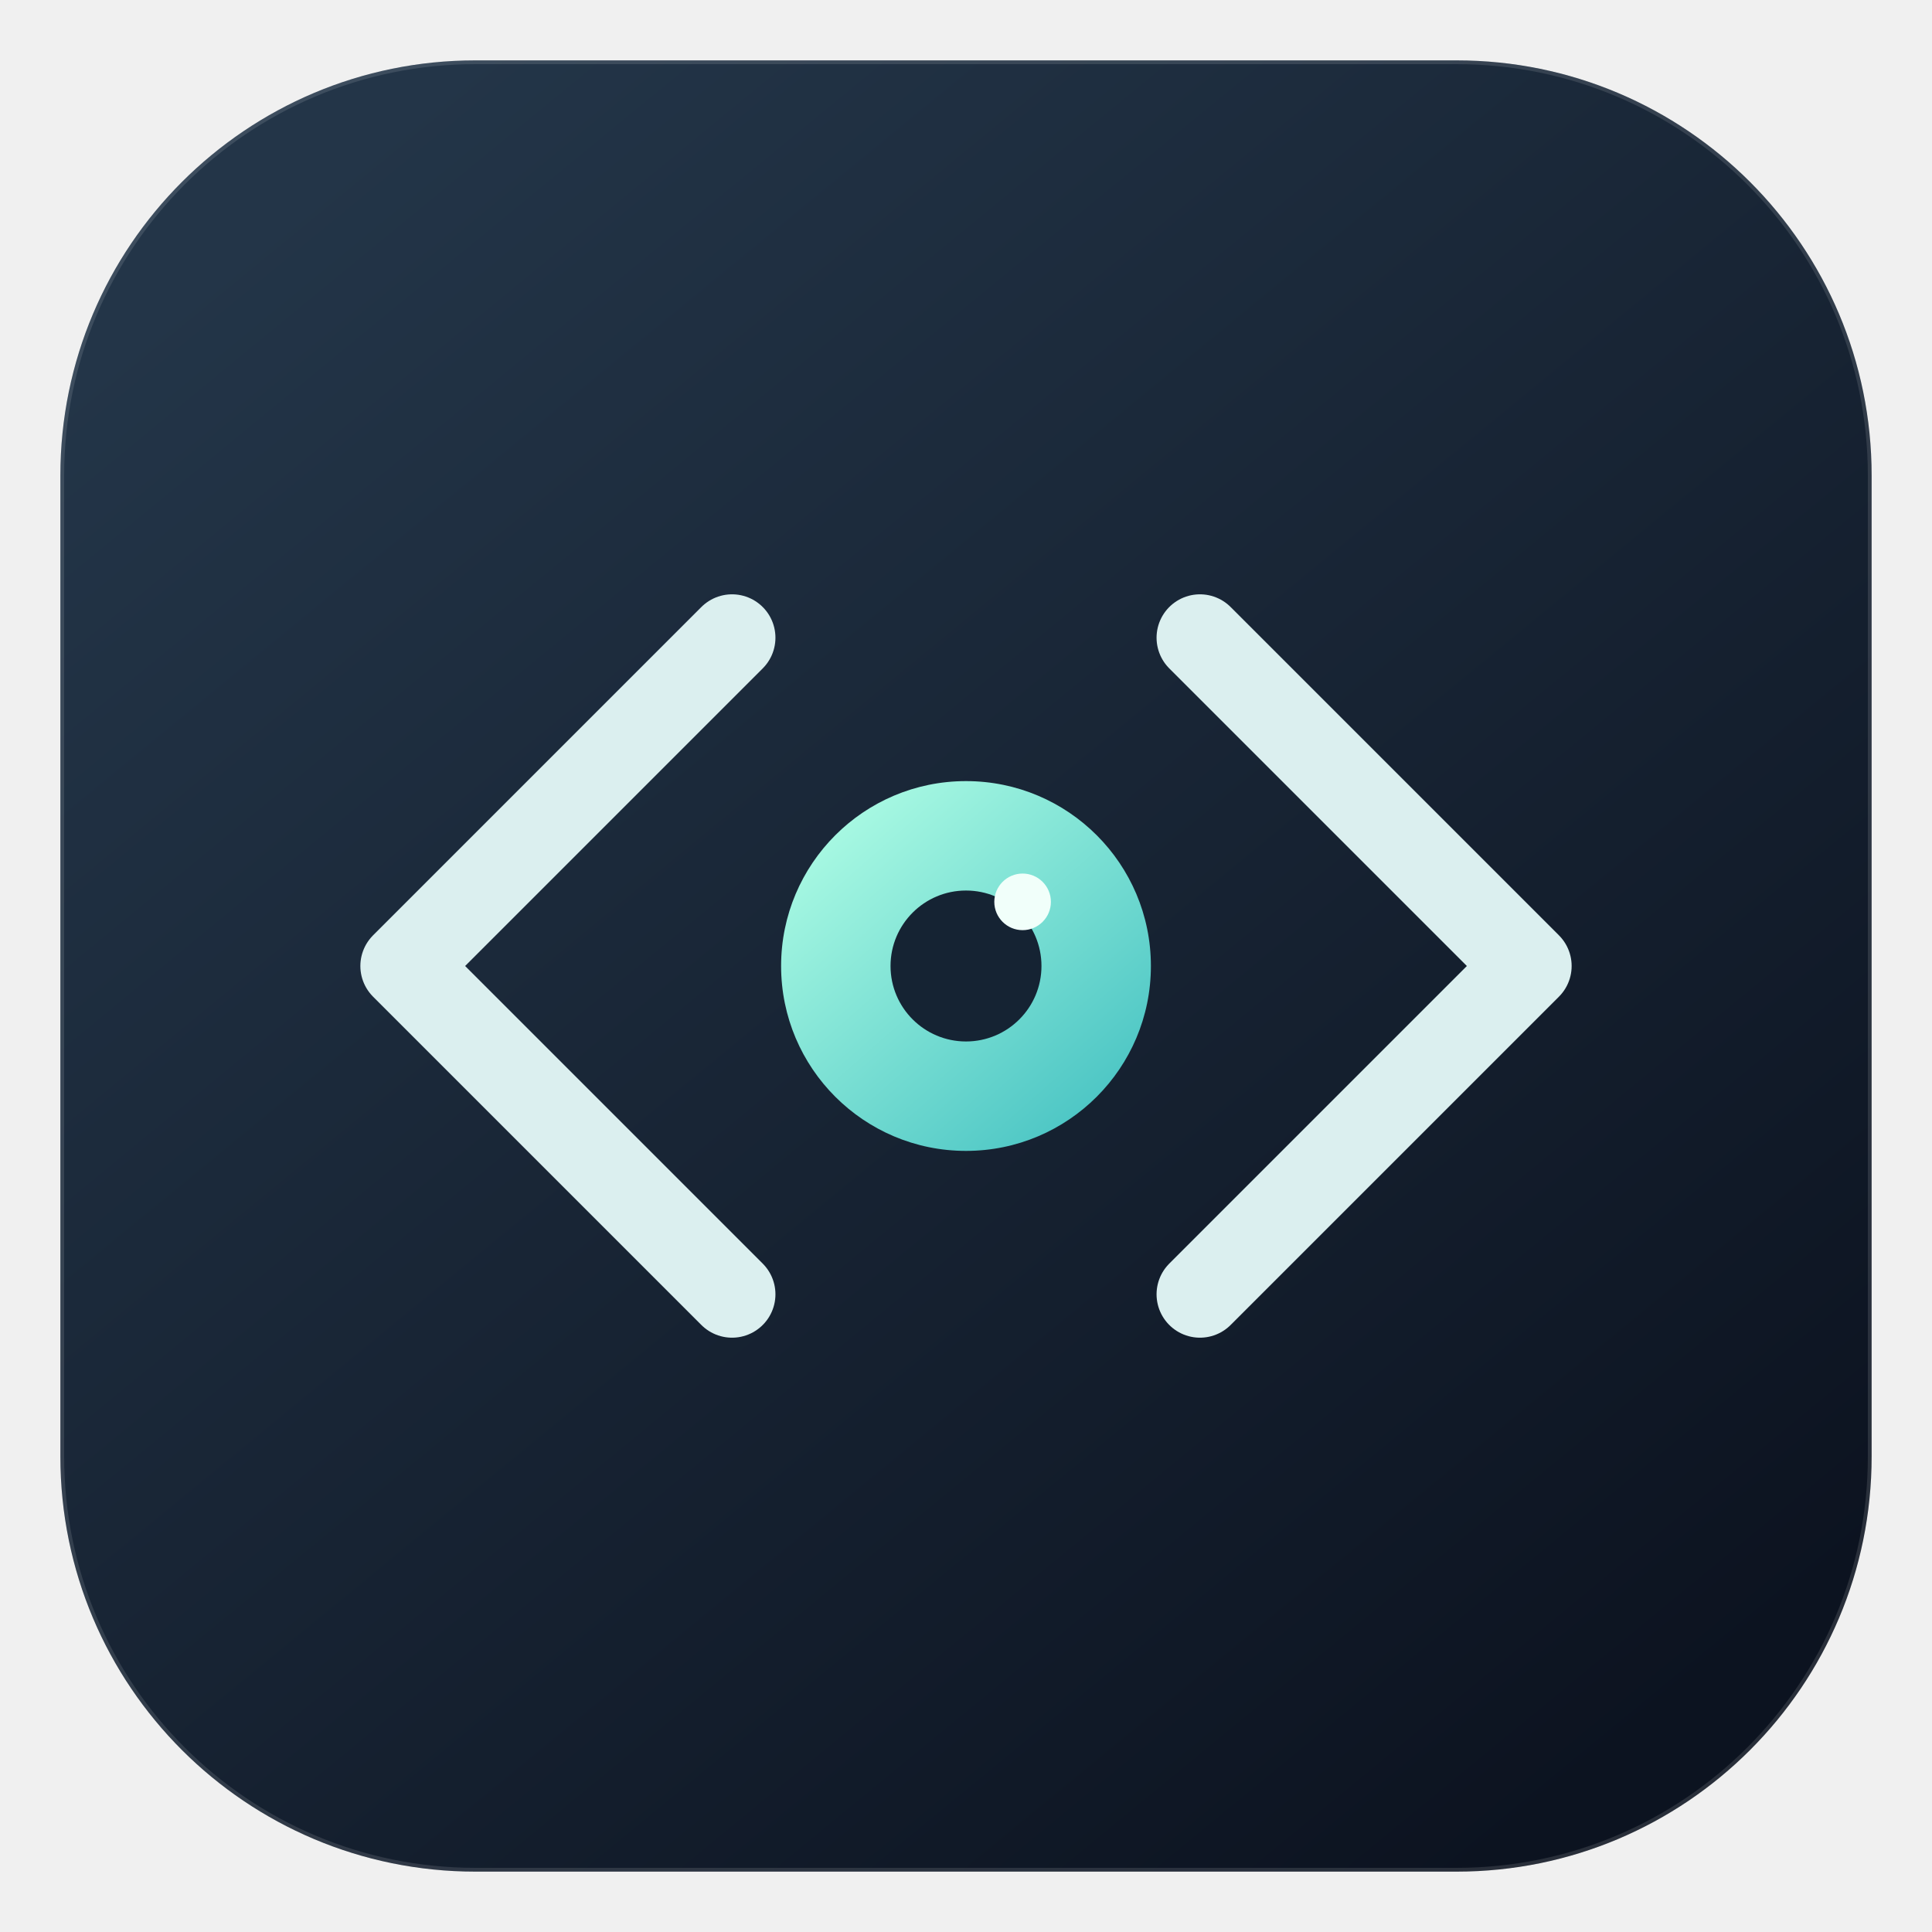
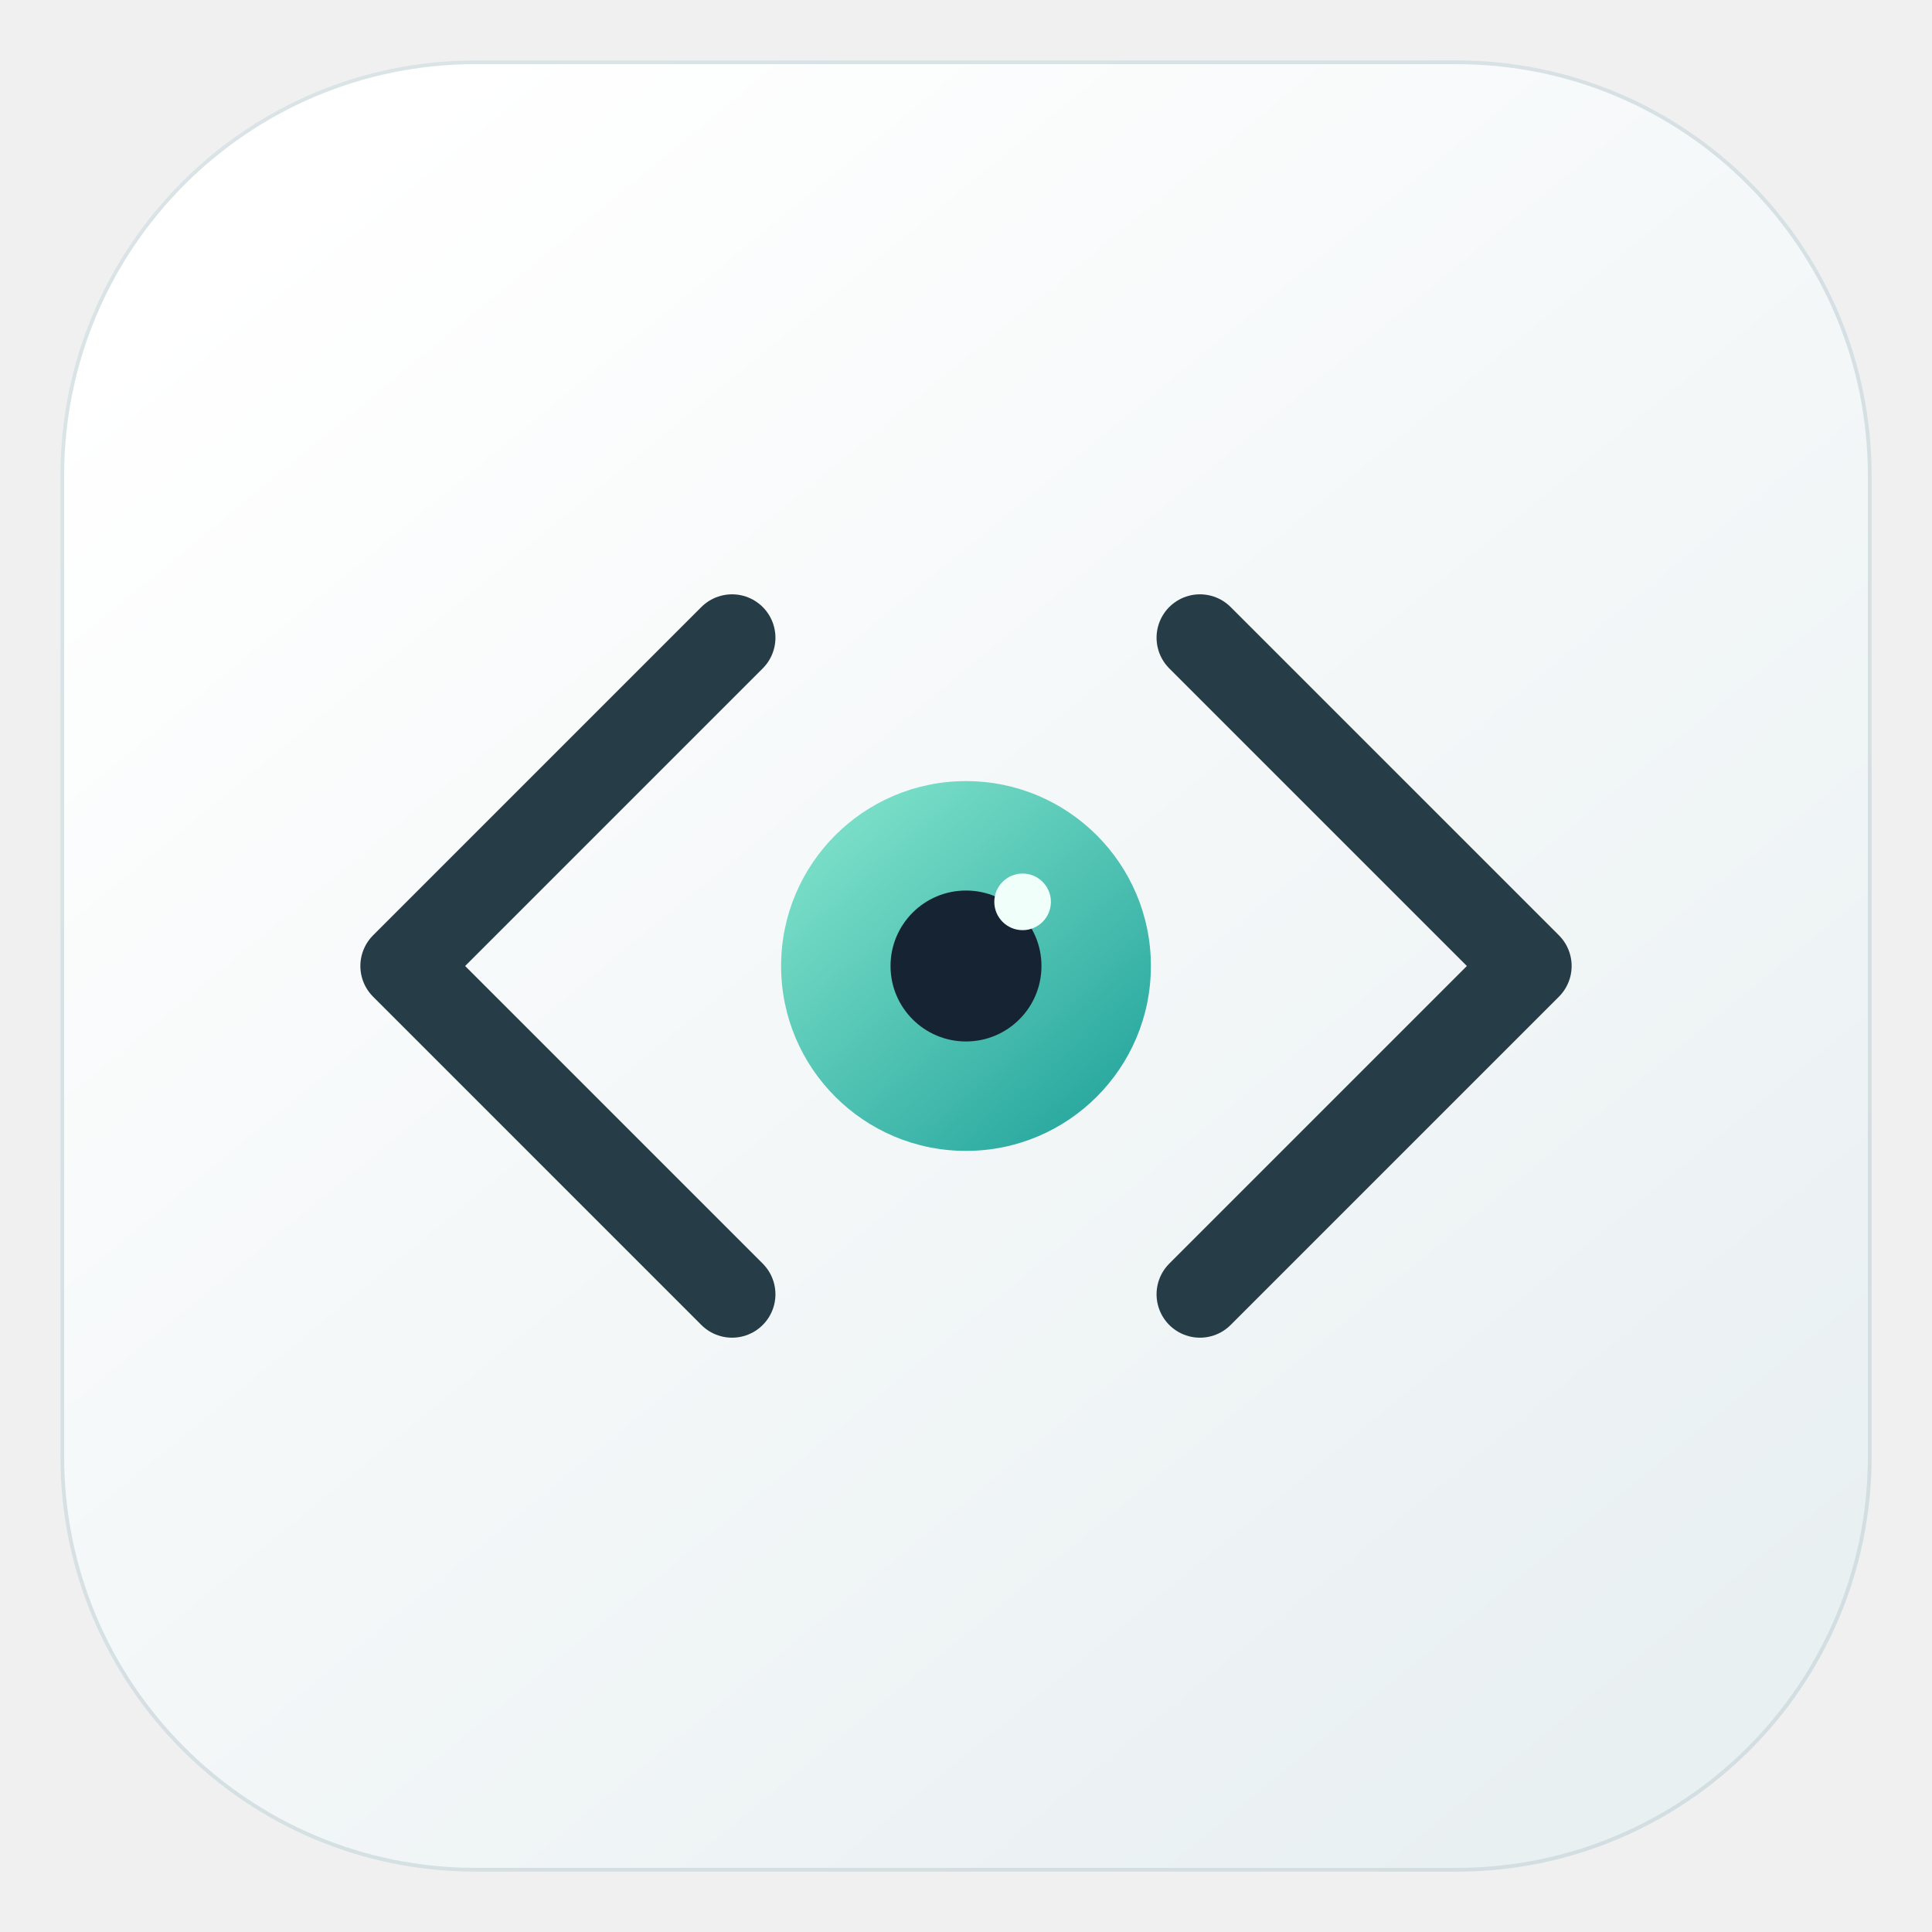
<svg xmlns="http://www.w3.org/2000/svg" width="1024" height="1024" viewBox="0 0 1024 1024" fill="none">
  <defs>
    <linearGradient id="surface" x1="160" y1="100" x2="850" y2="940" gradientUnits="userSpaceOnUse">
-       <stop stop-color="#233548" />
-       <stop offset="1" stop-color="#0C1320" />
+       <stop stop-color="#FFFFFF" />
+       <stop offset="1" stop-color="#E9F0F2" />
    </linearGradient>
    <linearGradient id="iris" x1="441" y1="432" x2="582" y2="592" gradientUnits="userSpaceOnUse">
-       <stop stop-color="#AAFAE3" />
-       <stop offset="1" stop-color="#4BC5C4" />
+       <stop stop-color="#7CE0C9" />
+       <stop offset="1" stop-color="#29A89F" />
    </linearGradient>
  </defs>
  <rect x="32" y="32" width="960" height="960" rx="220" fill="url(#surface)" />
-   <rect x="33" y="33" width="958" height="958" rx="219" stroke="#FFFFFF" stroke-opacity=".12" stroke-width="2" />
-   <path d="M388 338 214 512 388 686" stroke="#DBEFEF" stroke-width="46" stroke-linecap="round" stroke-linejoin="round" />
-   <path d="M636 338 810 512 636 686" stroke="#DBEFEF" stroke-width="46" stroke-linecap="round" stroke-linejoin="round" />
+   <rect x="33" y="33" width="958" height="958" rx="219" stroke="#C7D4D9" stroke-opacity=".65" stroke-width="2" />
+   <path d="M388 338 214 512 388 686" stroke="#263D48" stroke-width="46" stroke-linecap="round" stroke-linejoin="round" />
+   <path d="M636 338 810 512 636 686" stroke="#263D48" stroke-width="46" stroke-linecap="round" stroke-linejoin="round" />
  <circle cx="512" cy="512" r="98" fill="url(#iris)" />
  <circle cx="512" cy="512" r="40" fill="#152333" />
  <circle cx="542" cy="478" r="15" fill="#F1FFFA" />
</svg>
